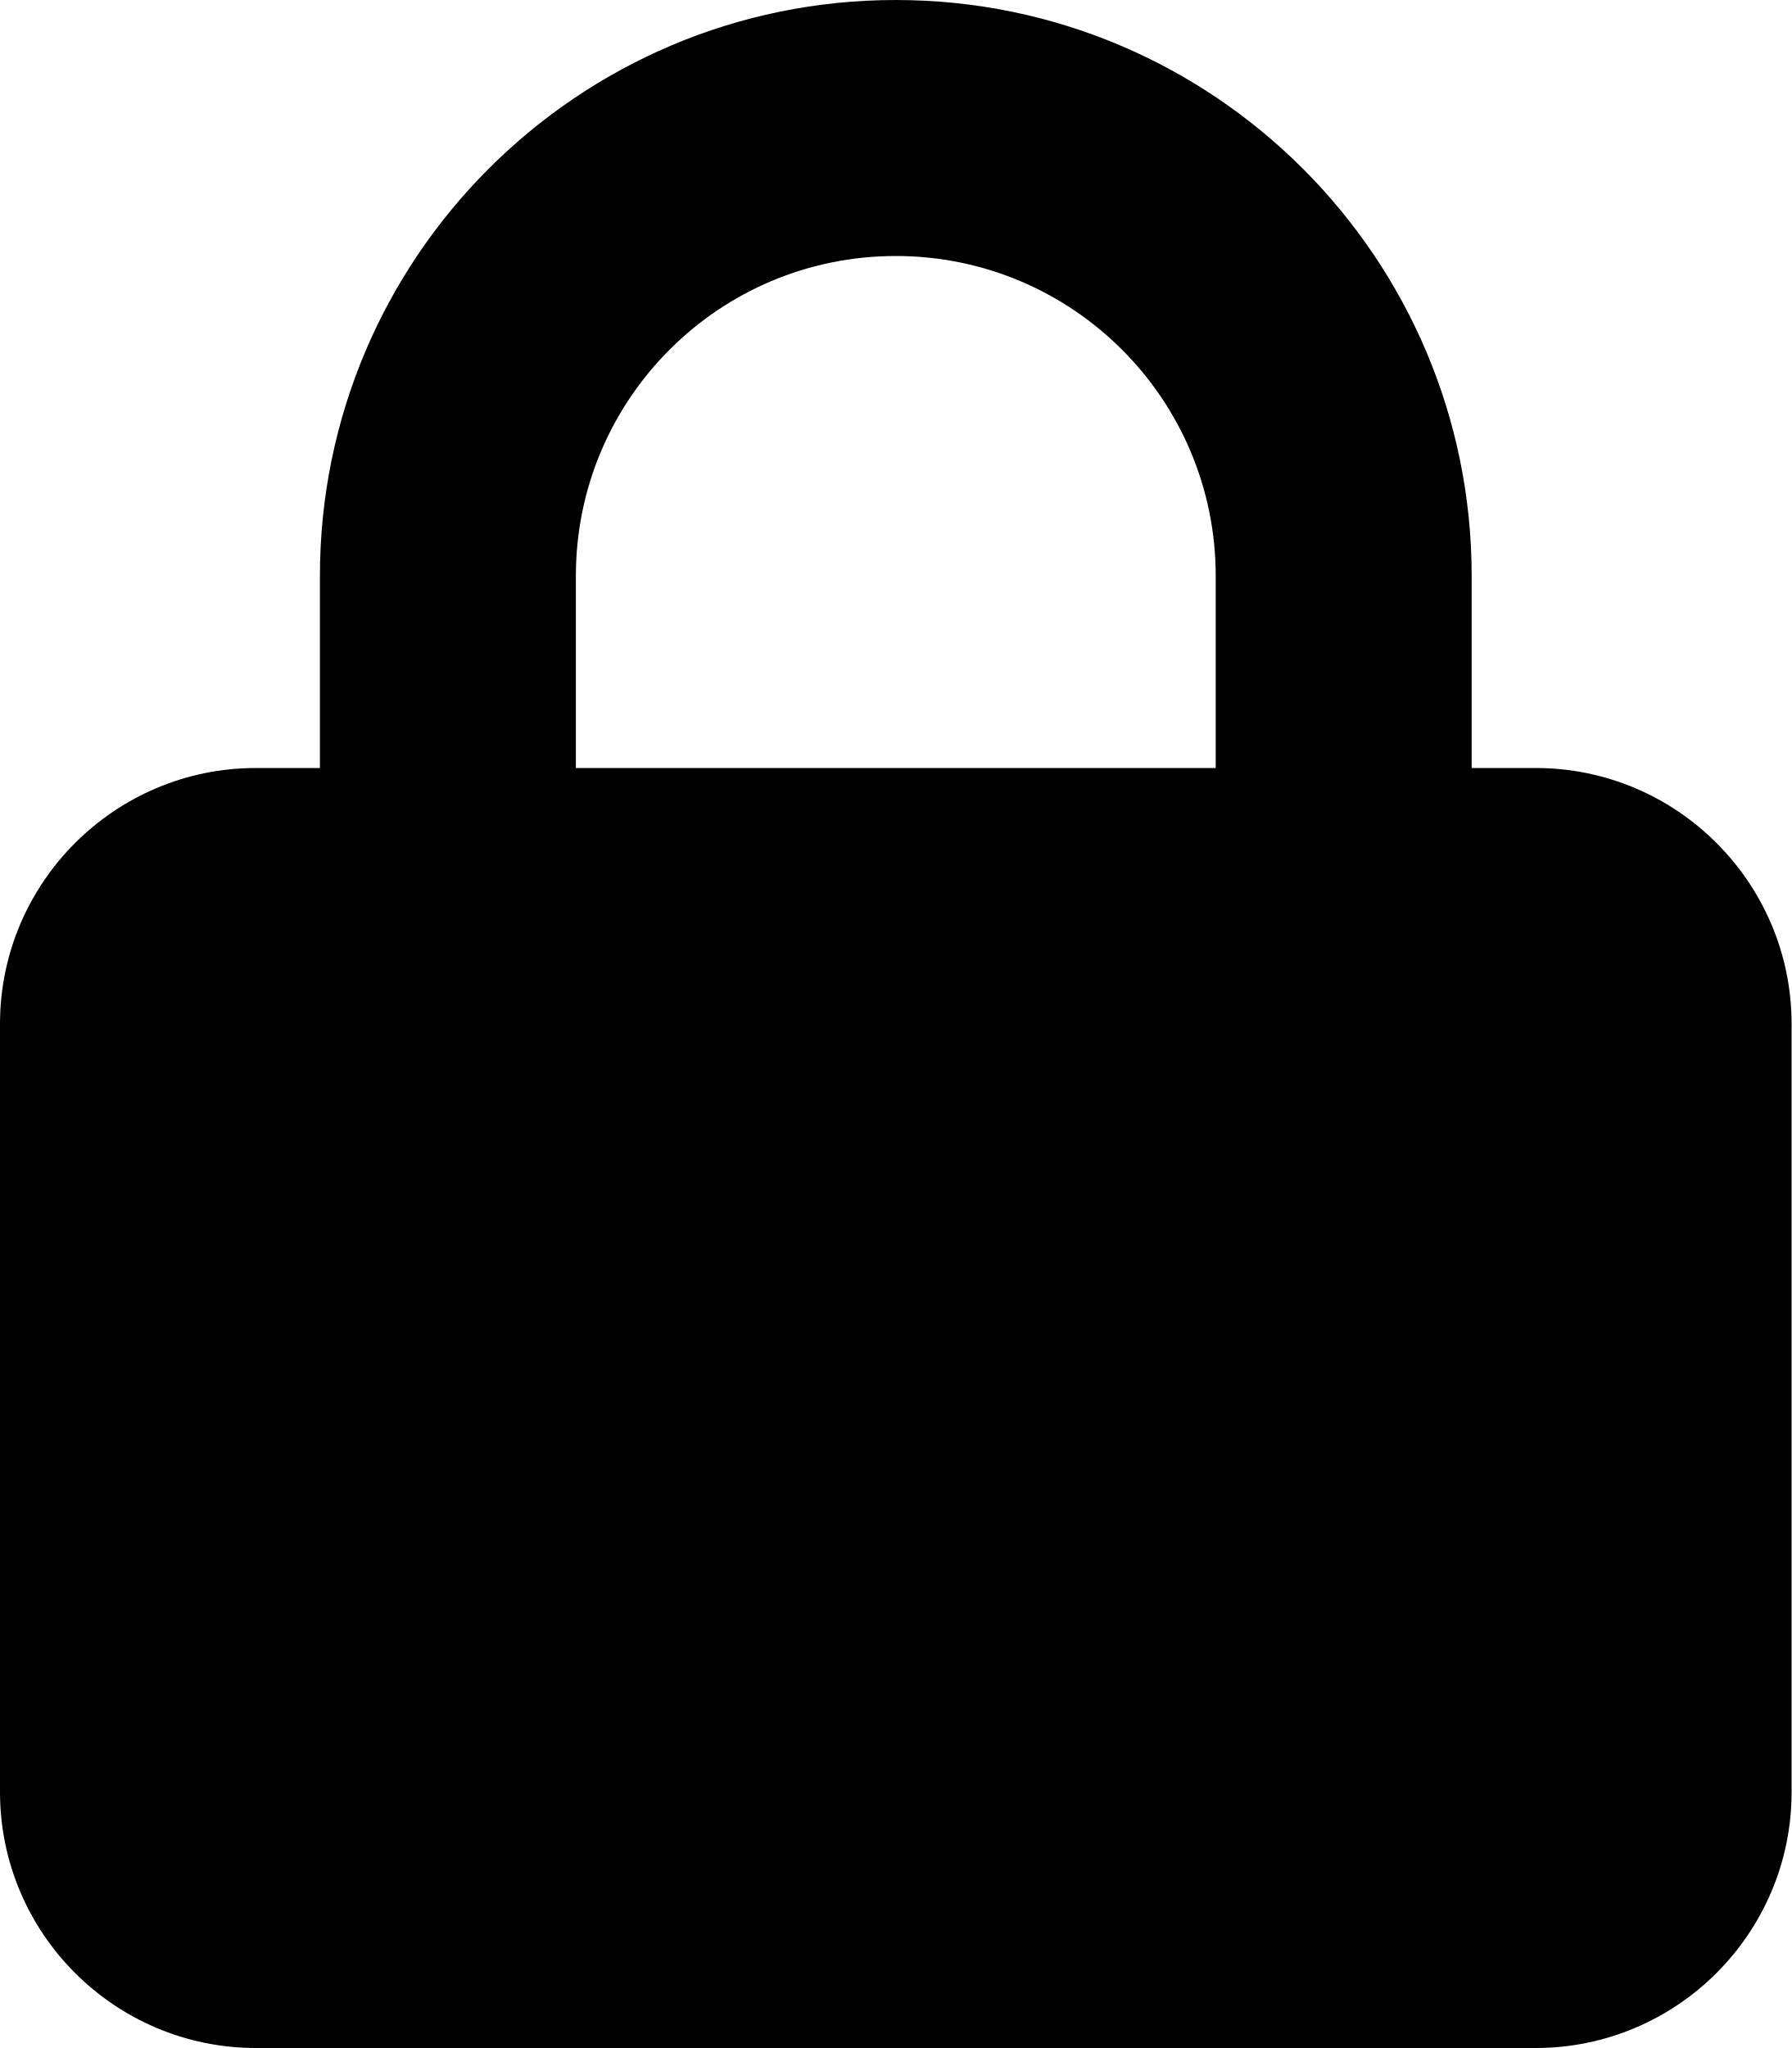
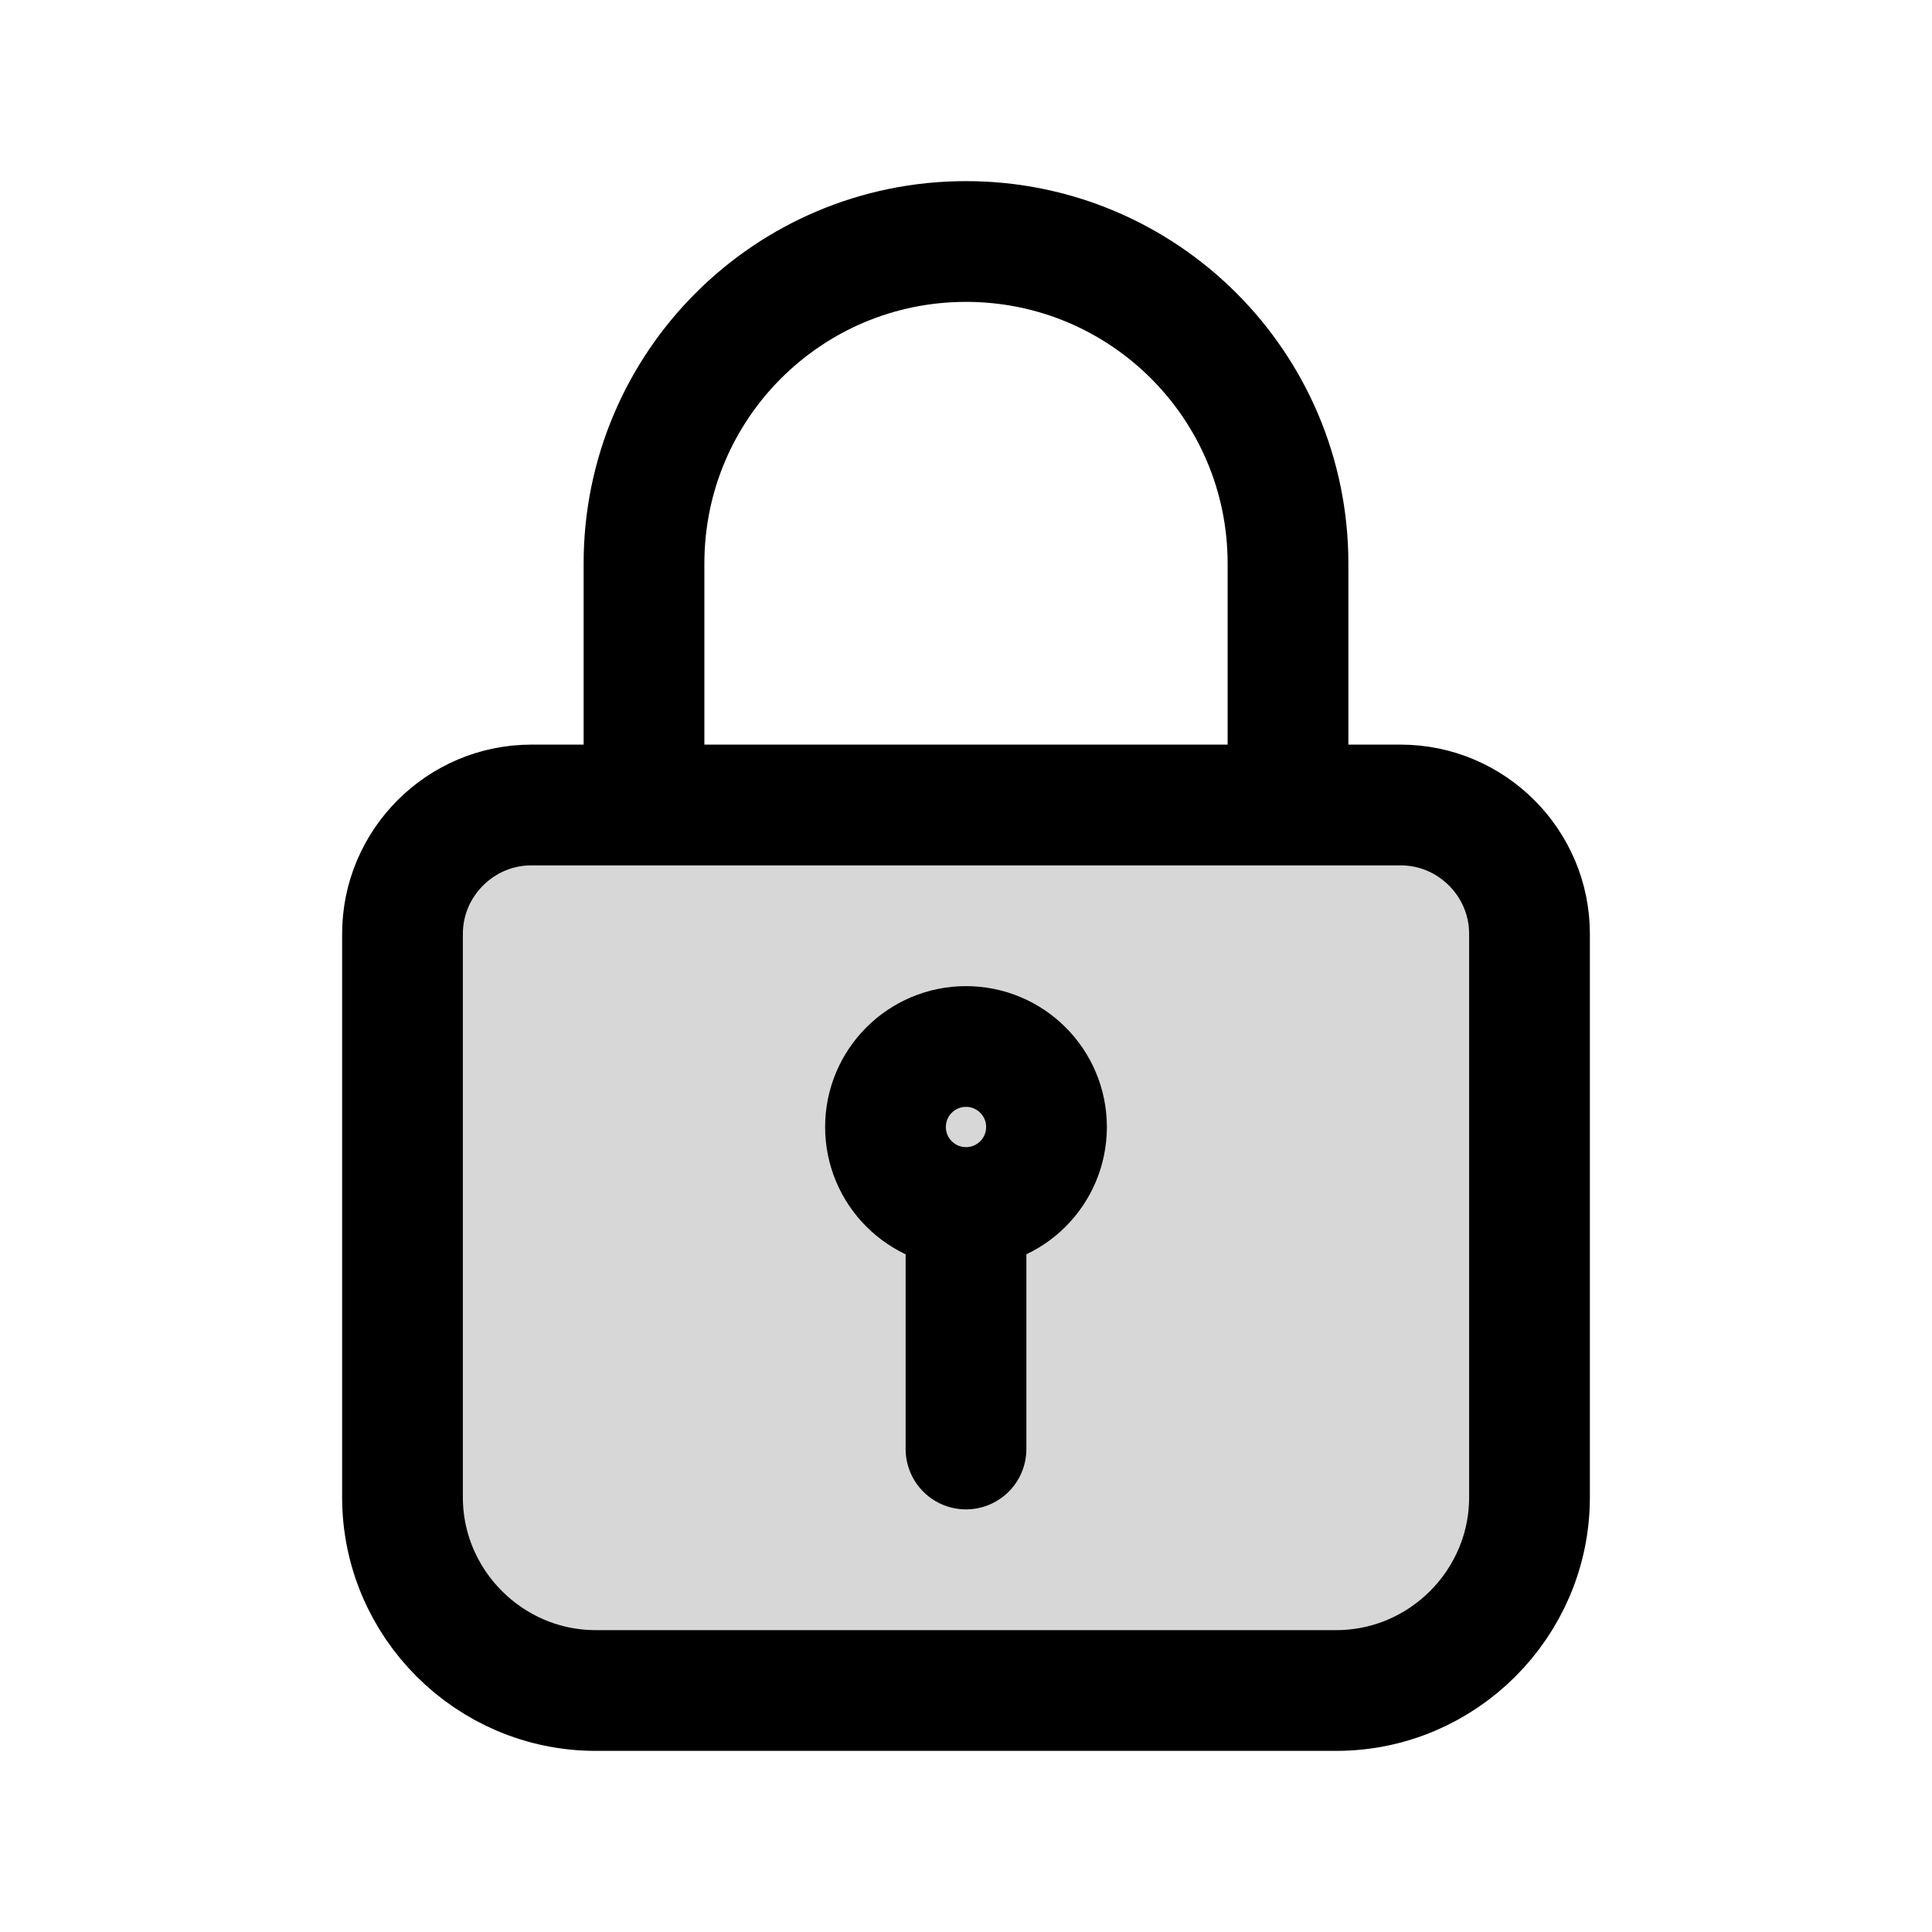
- <svg xmlns="http://www.w3.org/2000/svg" viewBox="0 0 448 512">
-   <path d="M144 144l0 48 160 0 0-48c0-44.2-35.8-80-80-80s-80 35.8-80 80zM80 192l0-48C80 64.5 144.5 0 224 0s144 64.5 144 144l0 48 16 0c35.3 0 64 28.7 64 64l0 192c0 35.3-28.7 64-64 64L64 512c-35.3 0-64-28.7-64-64L0 256c0-35.3 28.7-64 64-64l16 0z" />
+ <svg xmlns="http://www.w3.org/2000/svg" width="24" height="24" viewBox="0 0 24 24">
+   <g fill="none">
+     <path fill="currentColor" fill-opacity="0.16" d="M6.6 10h10.8c.88 0 1.6.72 1.6 1.6v7c0 1.32-1.08 2.4-2.4 2.4H7.4C6.08 21 5 19.92 5 18.6v-7c0-.88.72-1.6 1.6-1.6" />
+     <path stroke="currentColor" stroke-linecap="round" stroke-linejoin="round" stroke-miterlimit="10" stroke-width="1.5" d="M8 10V7c0-2.21 1.79-4 4-4s4 1.79 4 4v3m-4 5a1 1 0 1 0 0-2a1 1 0 0 0 0 2m0 0v3m-5.4-8h10.8c.88 0 1.6.72 1.6 1.6v7c0 1.32-1.08 2.4-2.4 2.4H7.4C6.08 21 5 19.92 5 18.6v-7c0-.88.72-1.6 1.6-1.6" />
+   </g>
</svg>
